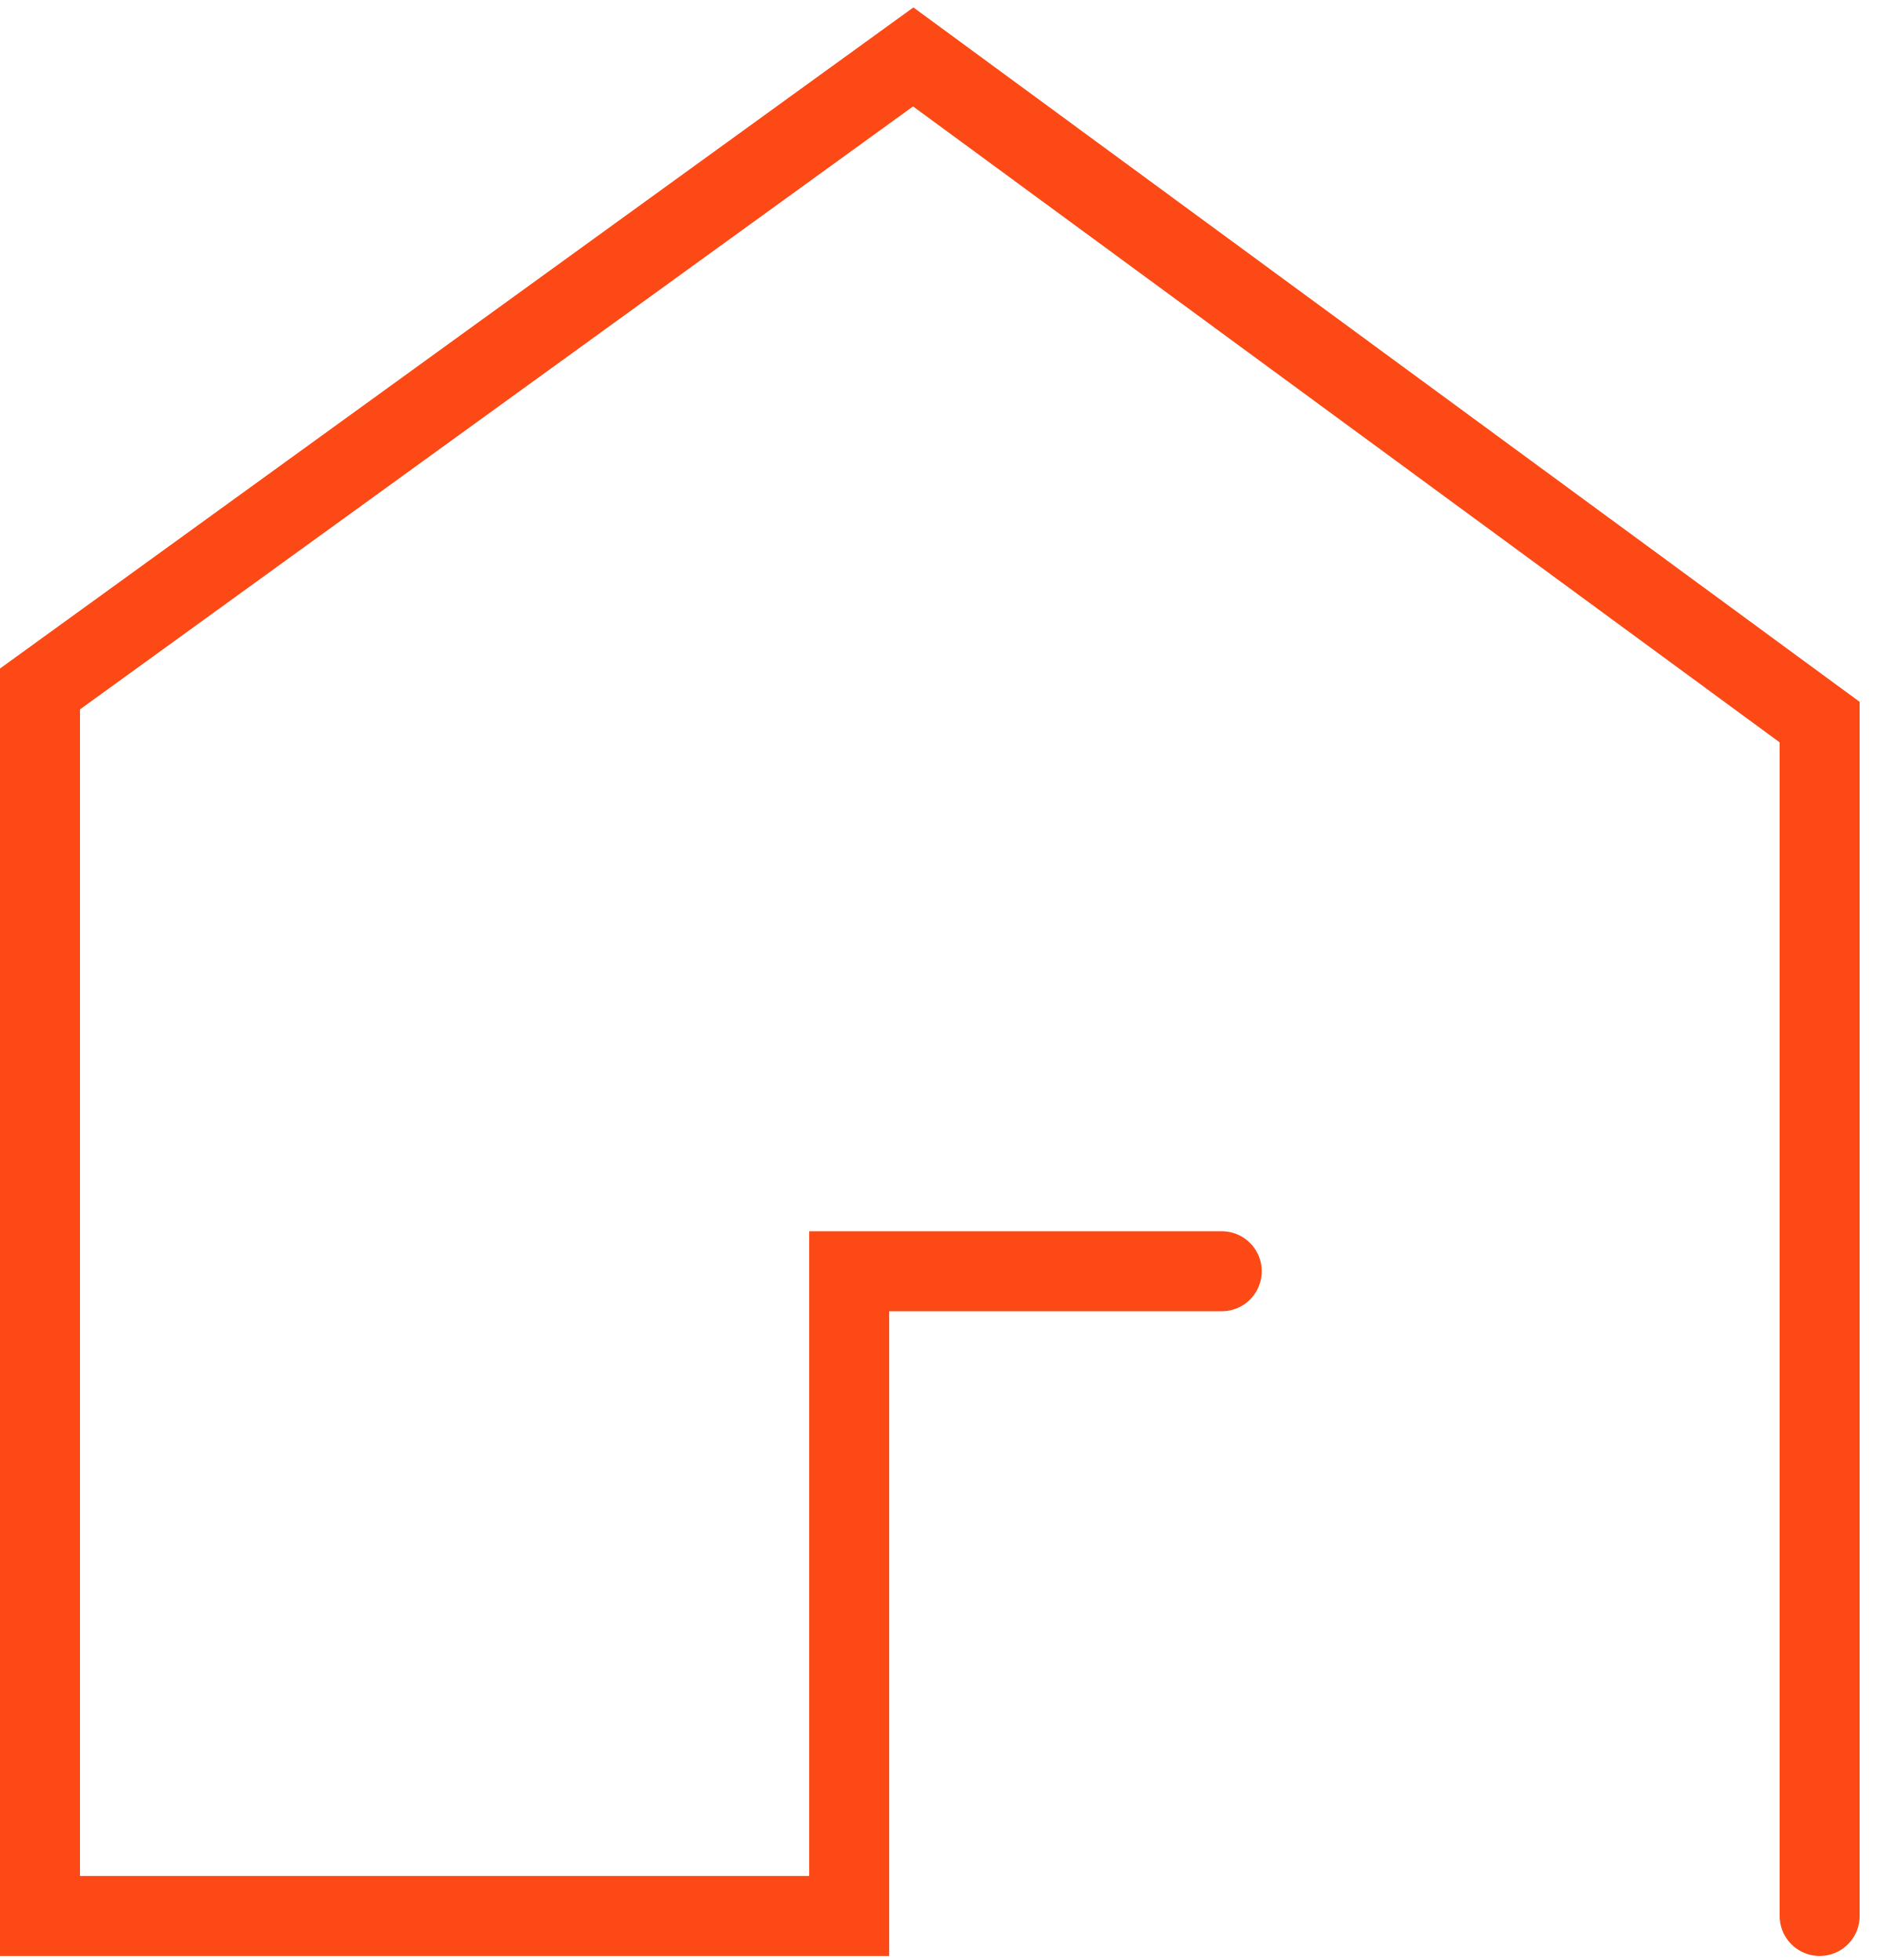
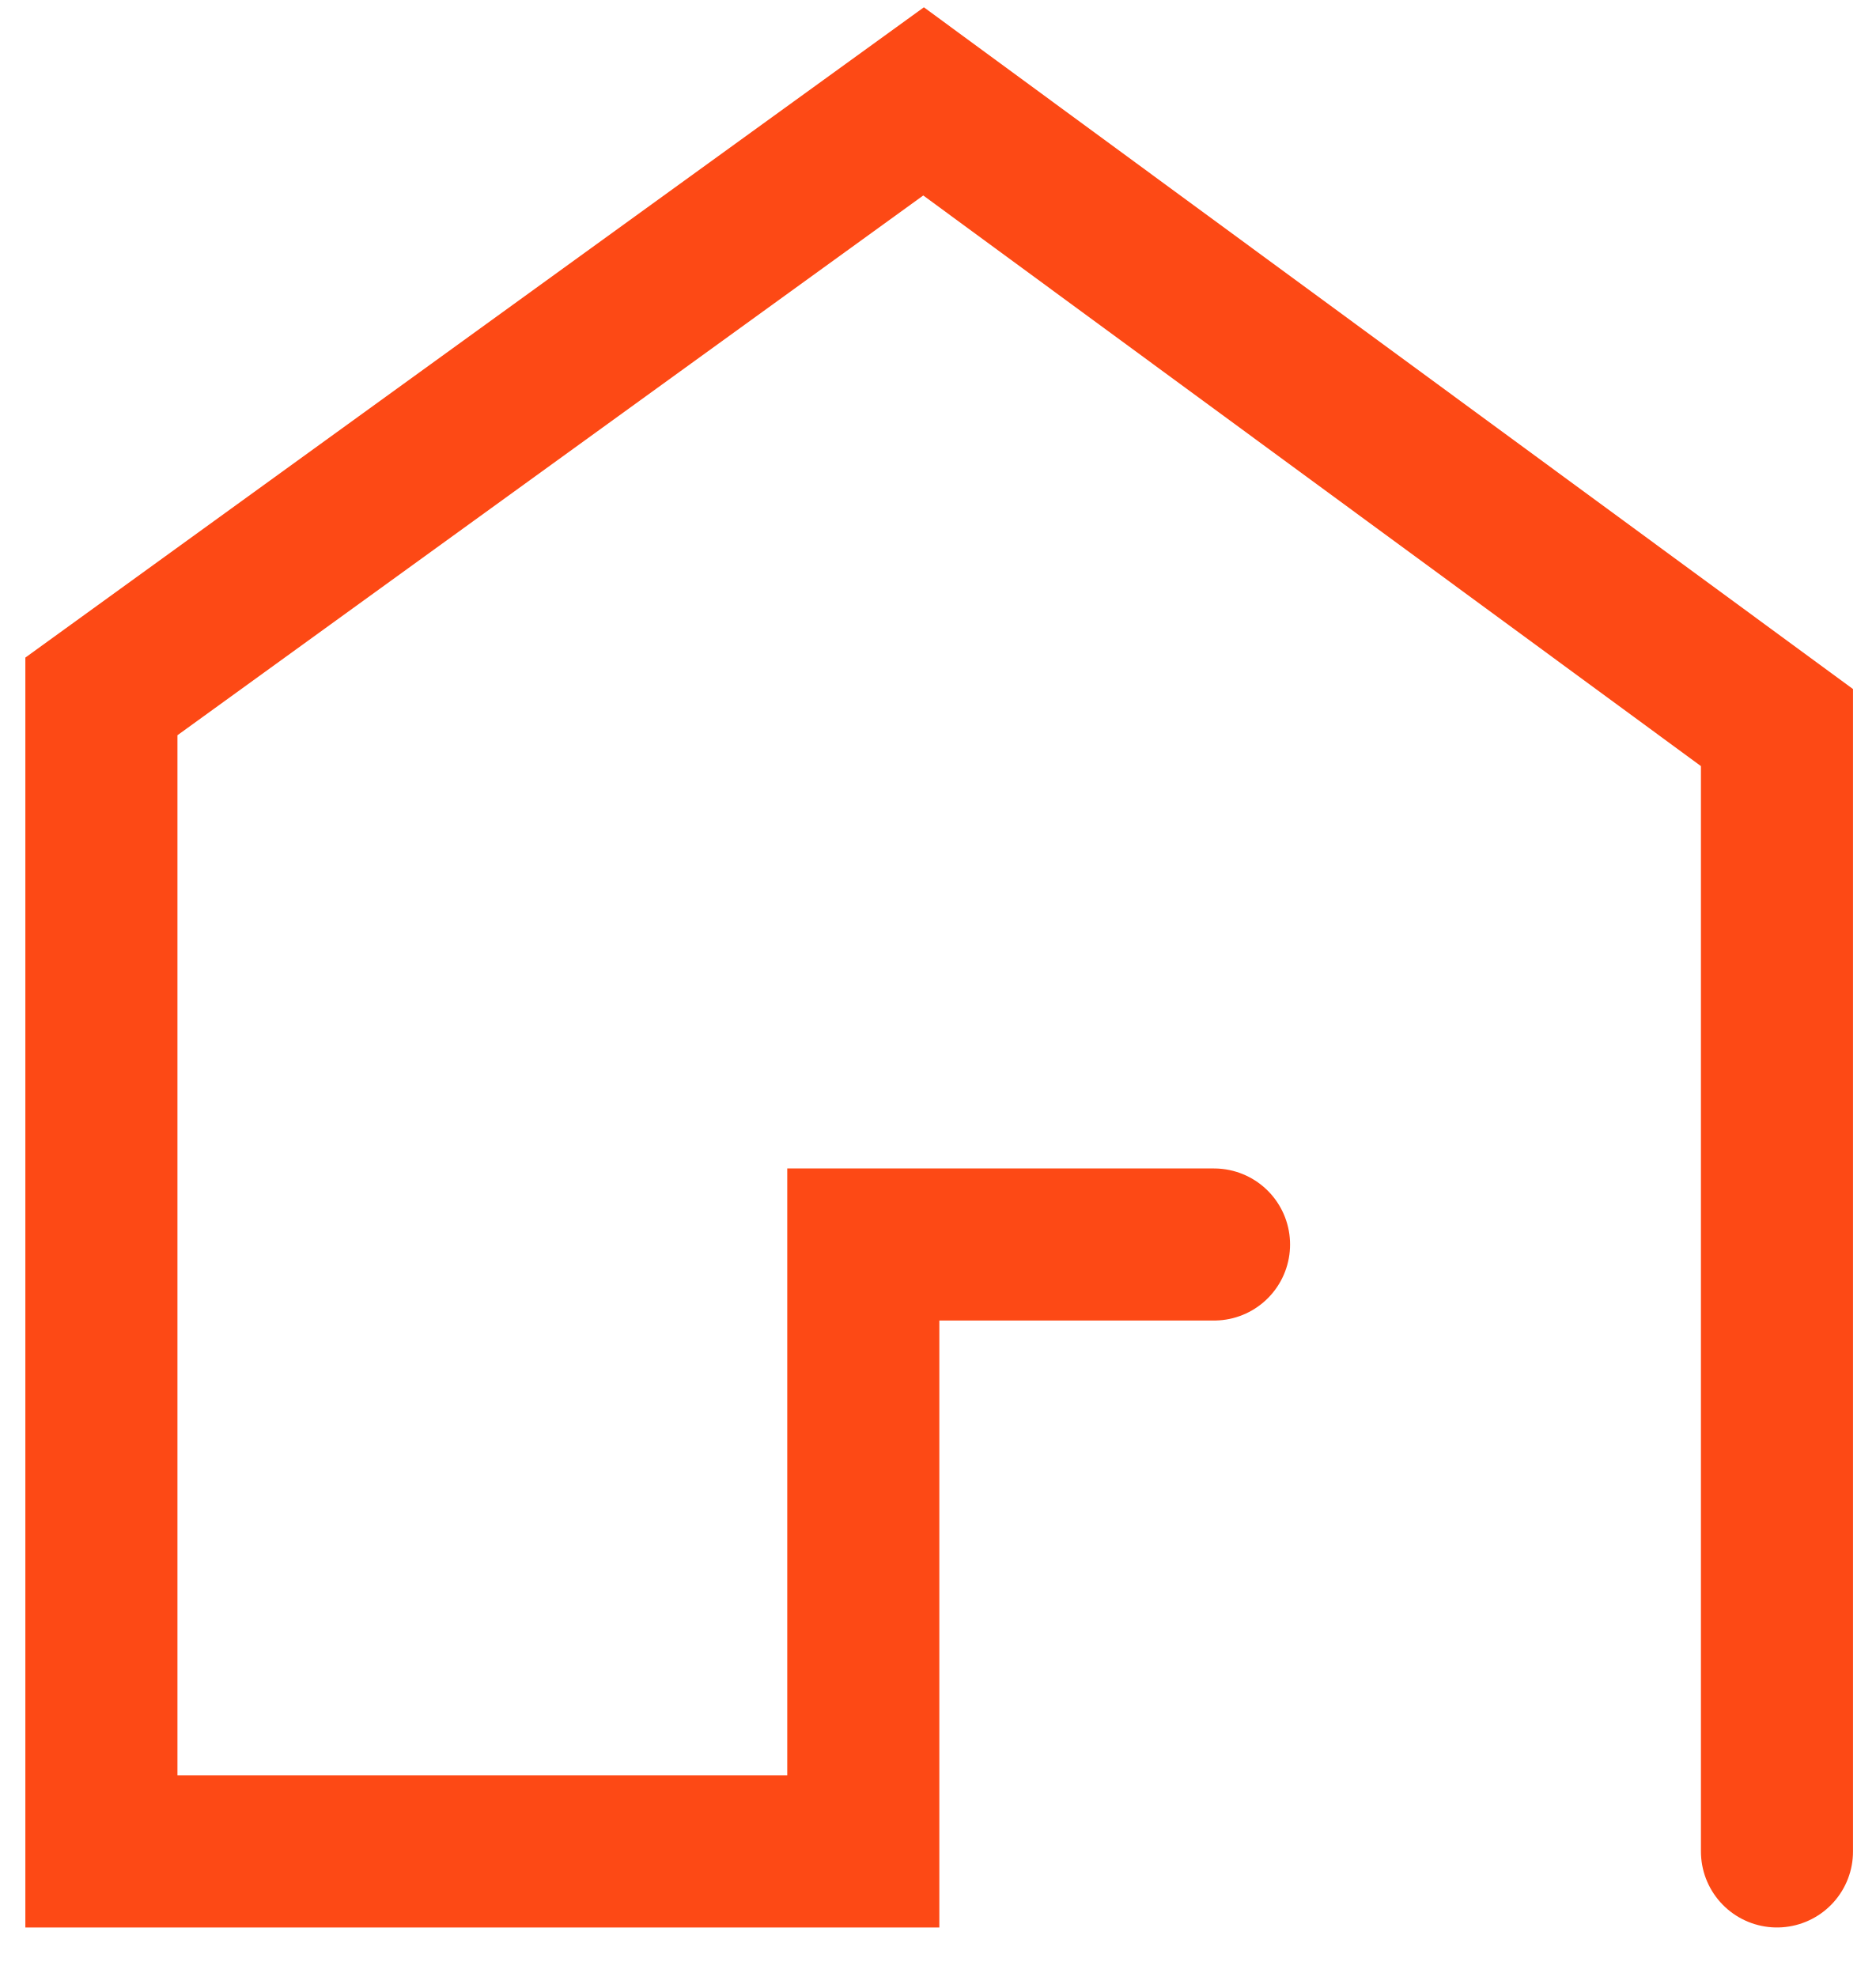
- <svg xmlns="http://www.w3.org/2000/svg" width="47px" height="49px" viewBox="0 0 47 49" version="1.1">
+ <svg xmlns="http://www.w3.org/2000/svg" width="37px" height="39px" viewBox="0 0 37 39" version="1.1">
  <defs />
  <g id="首页" stroke="none" stroke-width="1" fill="none" fill-rule="evenodd" stroke-linecap="round">
-     <g transform="translate(-55, -2111)" id="Group-39" stroke-width="2" stroke="#FD4915">
-       <g transform="translate(55, 2111)">
-         <polyline id="Stroke-8-Copy-2" points="45.492 47.899 45.492 18.053 22.831 1.423 1 17.224 1 47.899 21.23 47.899 21.23 31.781 30.544 31.781" />
+     <g id="首页-最新" transform="translate(-56, -1659)" stroke-width="3" stroke="#FD4915">
+       <g id="Group-33" transform="translate(56, 1659)">
+         <g id="Group-5" transform="translate(2, 2)">
+           <polyline id="Stroke-8" points="33.05 34.523 33.05 12.353 16.217 0 0 11.738 0 34.523 15.028 34.523 15.028 22.55 21.946 22.55" />
+         </g>
      </g>
    </g>
  </g>
</svg>
